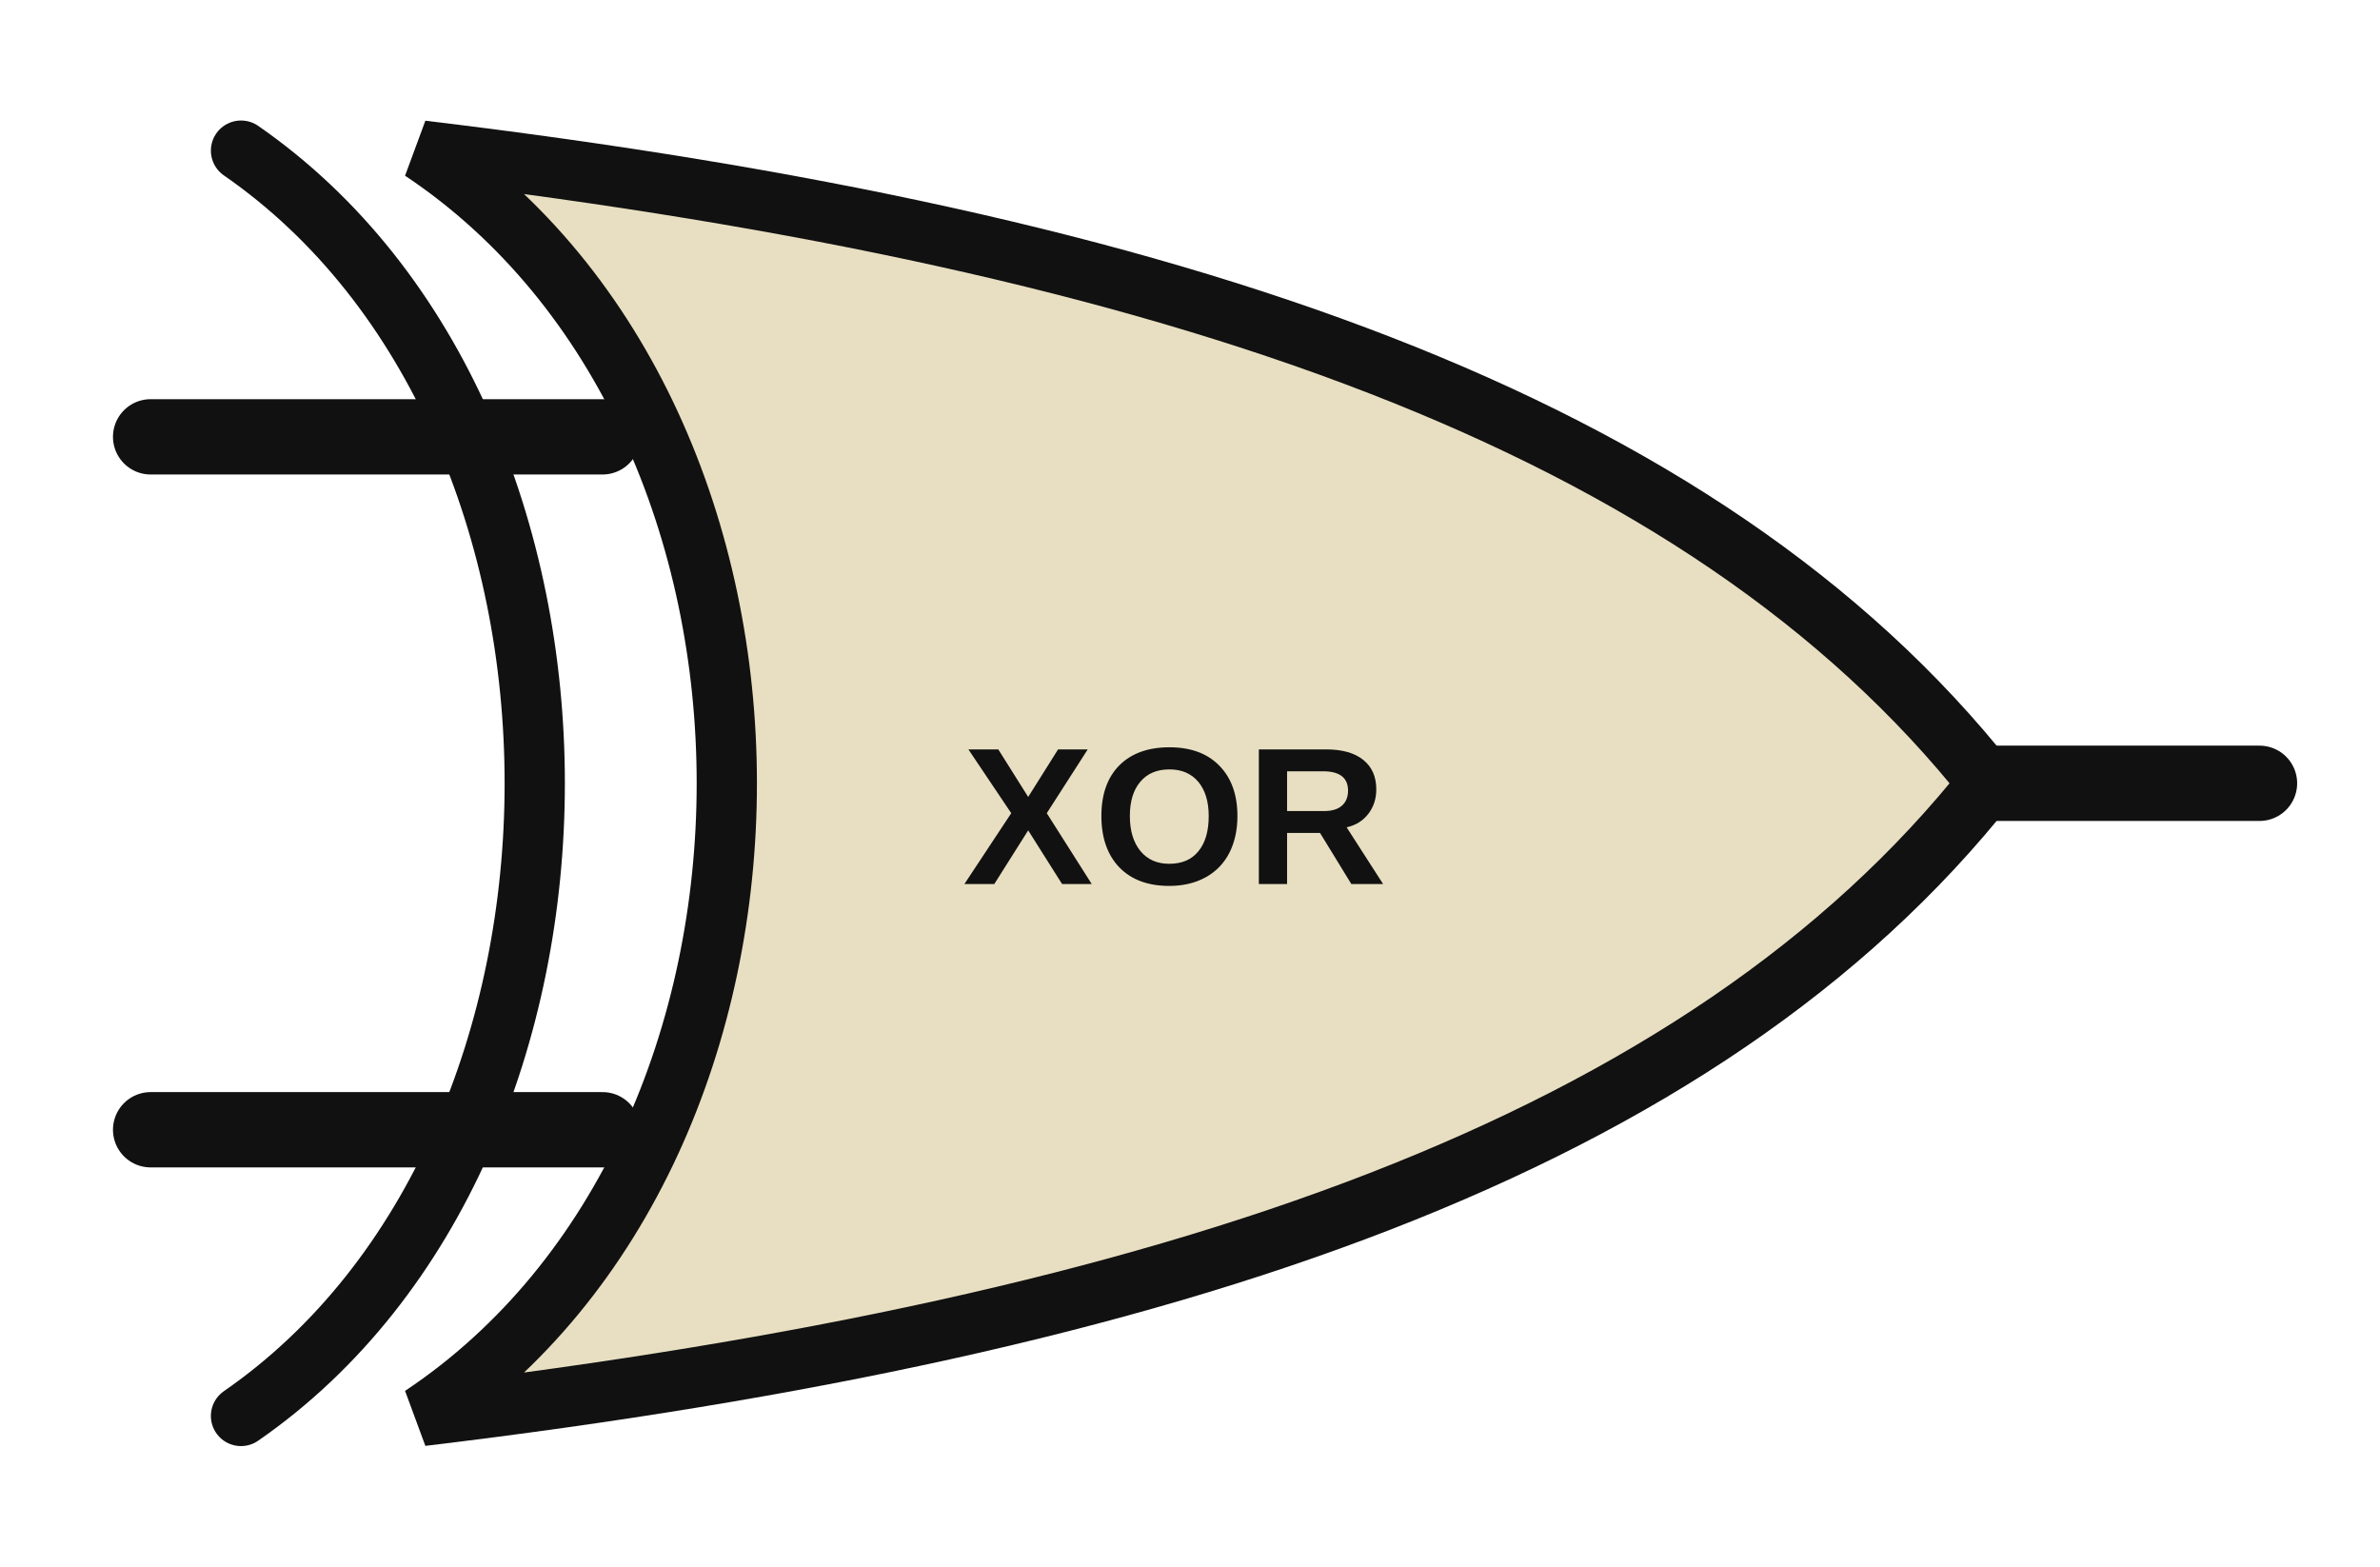
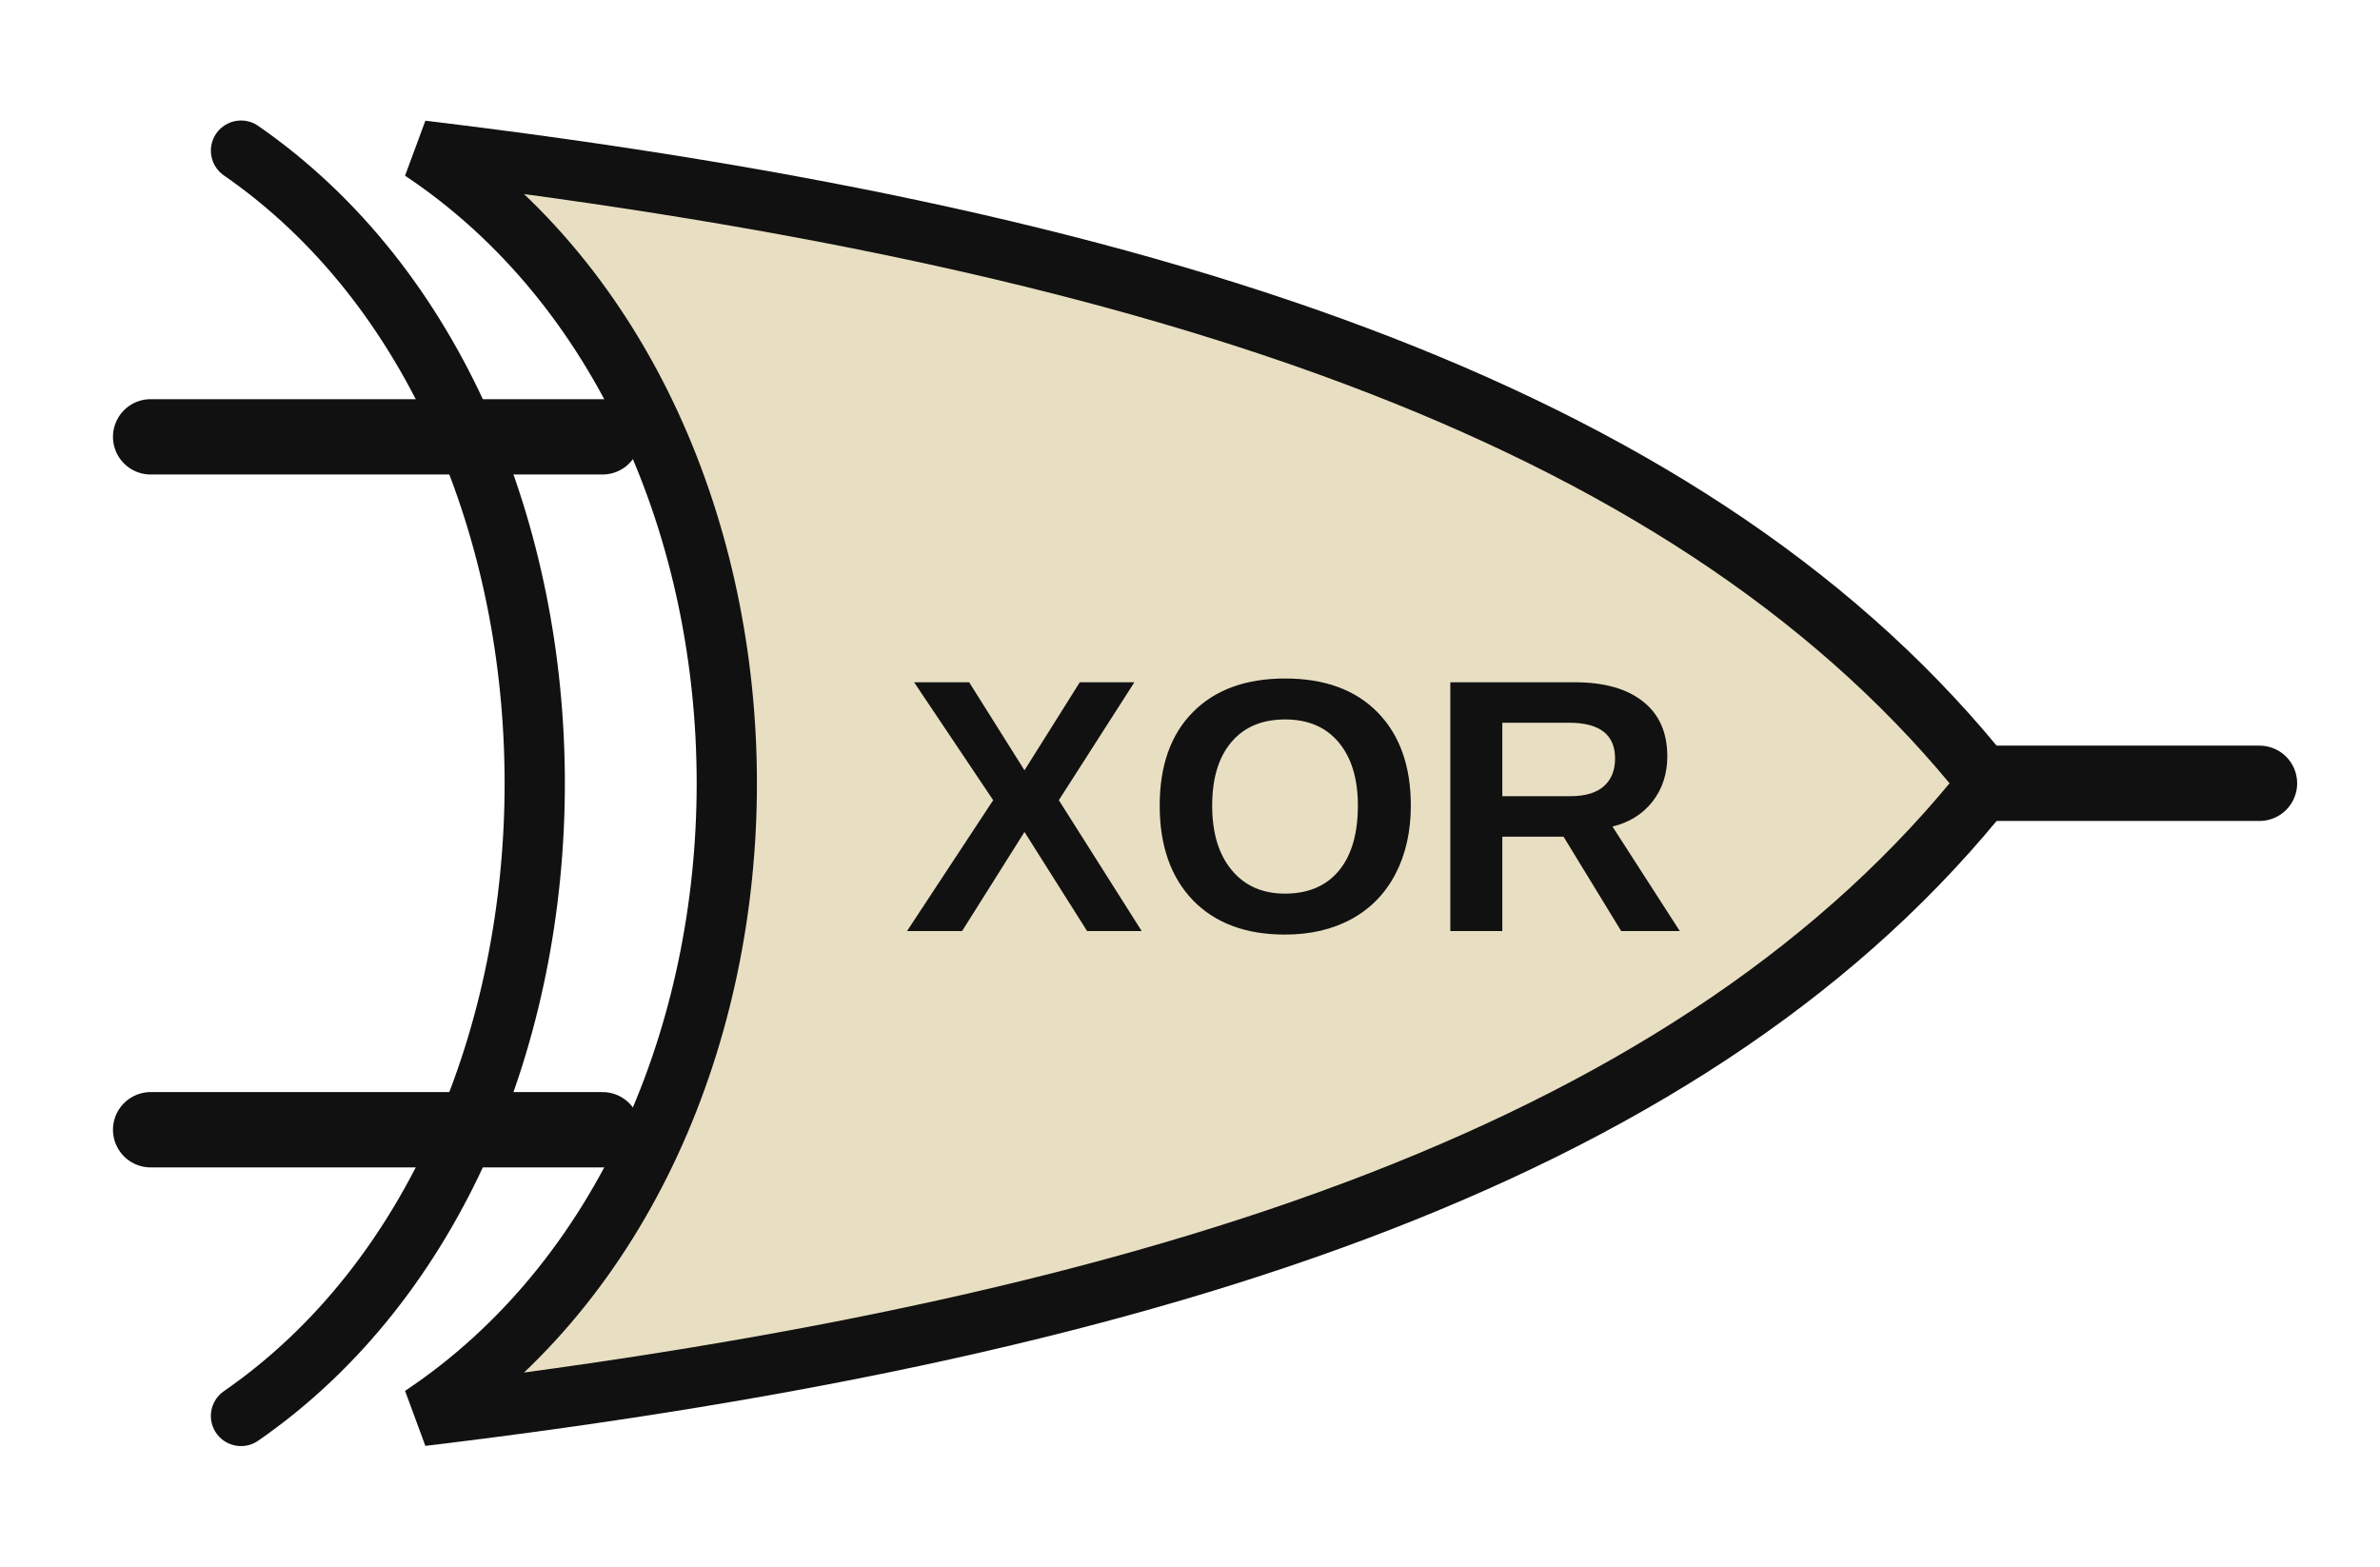
<svg xmlns="http://www.w3.org/2000/svg" viewBox="-70 -52 158 104">
  <style>
    .body { fill: #e8dfc2; stroke: #111; stroke-width: 4; }
    .line { stroke: #111; stroke-width: 5; stroke-linecap: round; fill: none; }
    .thin { stroke-width: 4; }
    .slot { fill: #111; }
    .label { fill: #111; font-family: Arial, sans-serif; font-weight: 900; font-size: 15px; dominant-baseline: middle; text-anchor: middle; }
    .label-small { font-size: 13px; }
    .he { font-family: Arial, sans-serif; font-weight: 800; font-size: 16px; }
    .glow { fill: #ffe37a; stroke: #111; stroke-width: 4; }
    .glass { fill: #f6f0dc; stroke: #111; stroke-width: 4; }
    .glass-on { fill: #fff0a6; stroke: #111; stroke-width: 4; }
  </style>
  <path class="line thin" d="M-54 -42 C-28 -24 -28 24 -54 42" />
  <path class="body" d="M-42 -42 C-15 -24 -15 24 -42 42 C8 36 43 24 62 0 C43 -24 8 -36 -42 -42 Z" />
  <line class="line" x1="-60" y1="-23" x2="-30" y2="-23" />
  <line class="line" x1="-60" y1="23" x2="-30" y2="23" />
  <line class="line" x1="62" y1="0" x2="80" y2="0" />
-   <text class="label label-small" x="8" y="3">XOR</text>
+   <text class="label label-small" x="16" y="3" style="font-size:24px">XOR</text>
  <g id="pin-tags" data-role="pin-tags" opacity="0" pointer-events="none">
    <circle data-pin="in1" cx="-60" cy="-23" r="0" />
    <circle data-pin="in2" cx="-60" cy="23" r="0" />
    <circle data-pin="out" cx="80" cy="0" r="0" />
  </g>
</svg>
